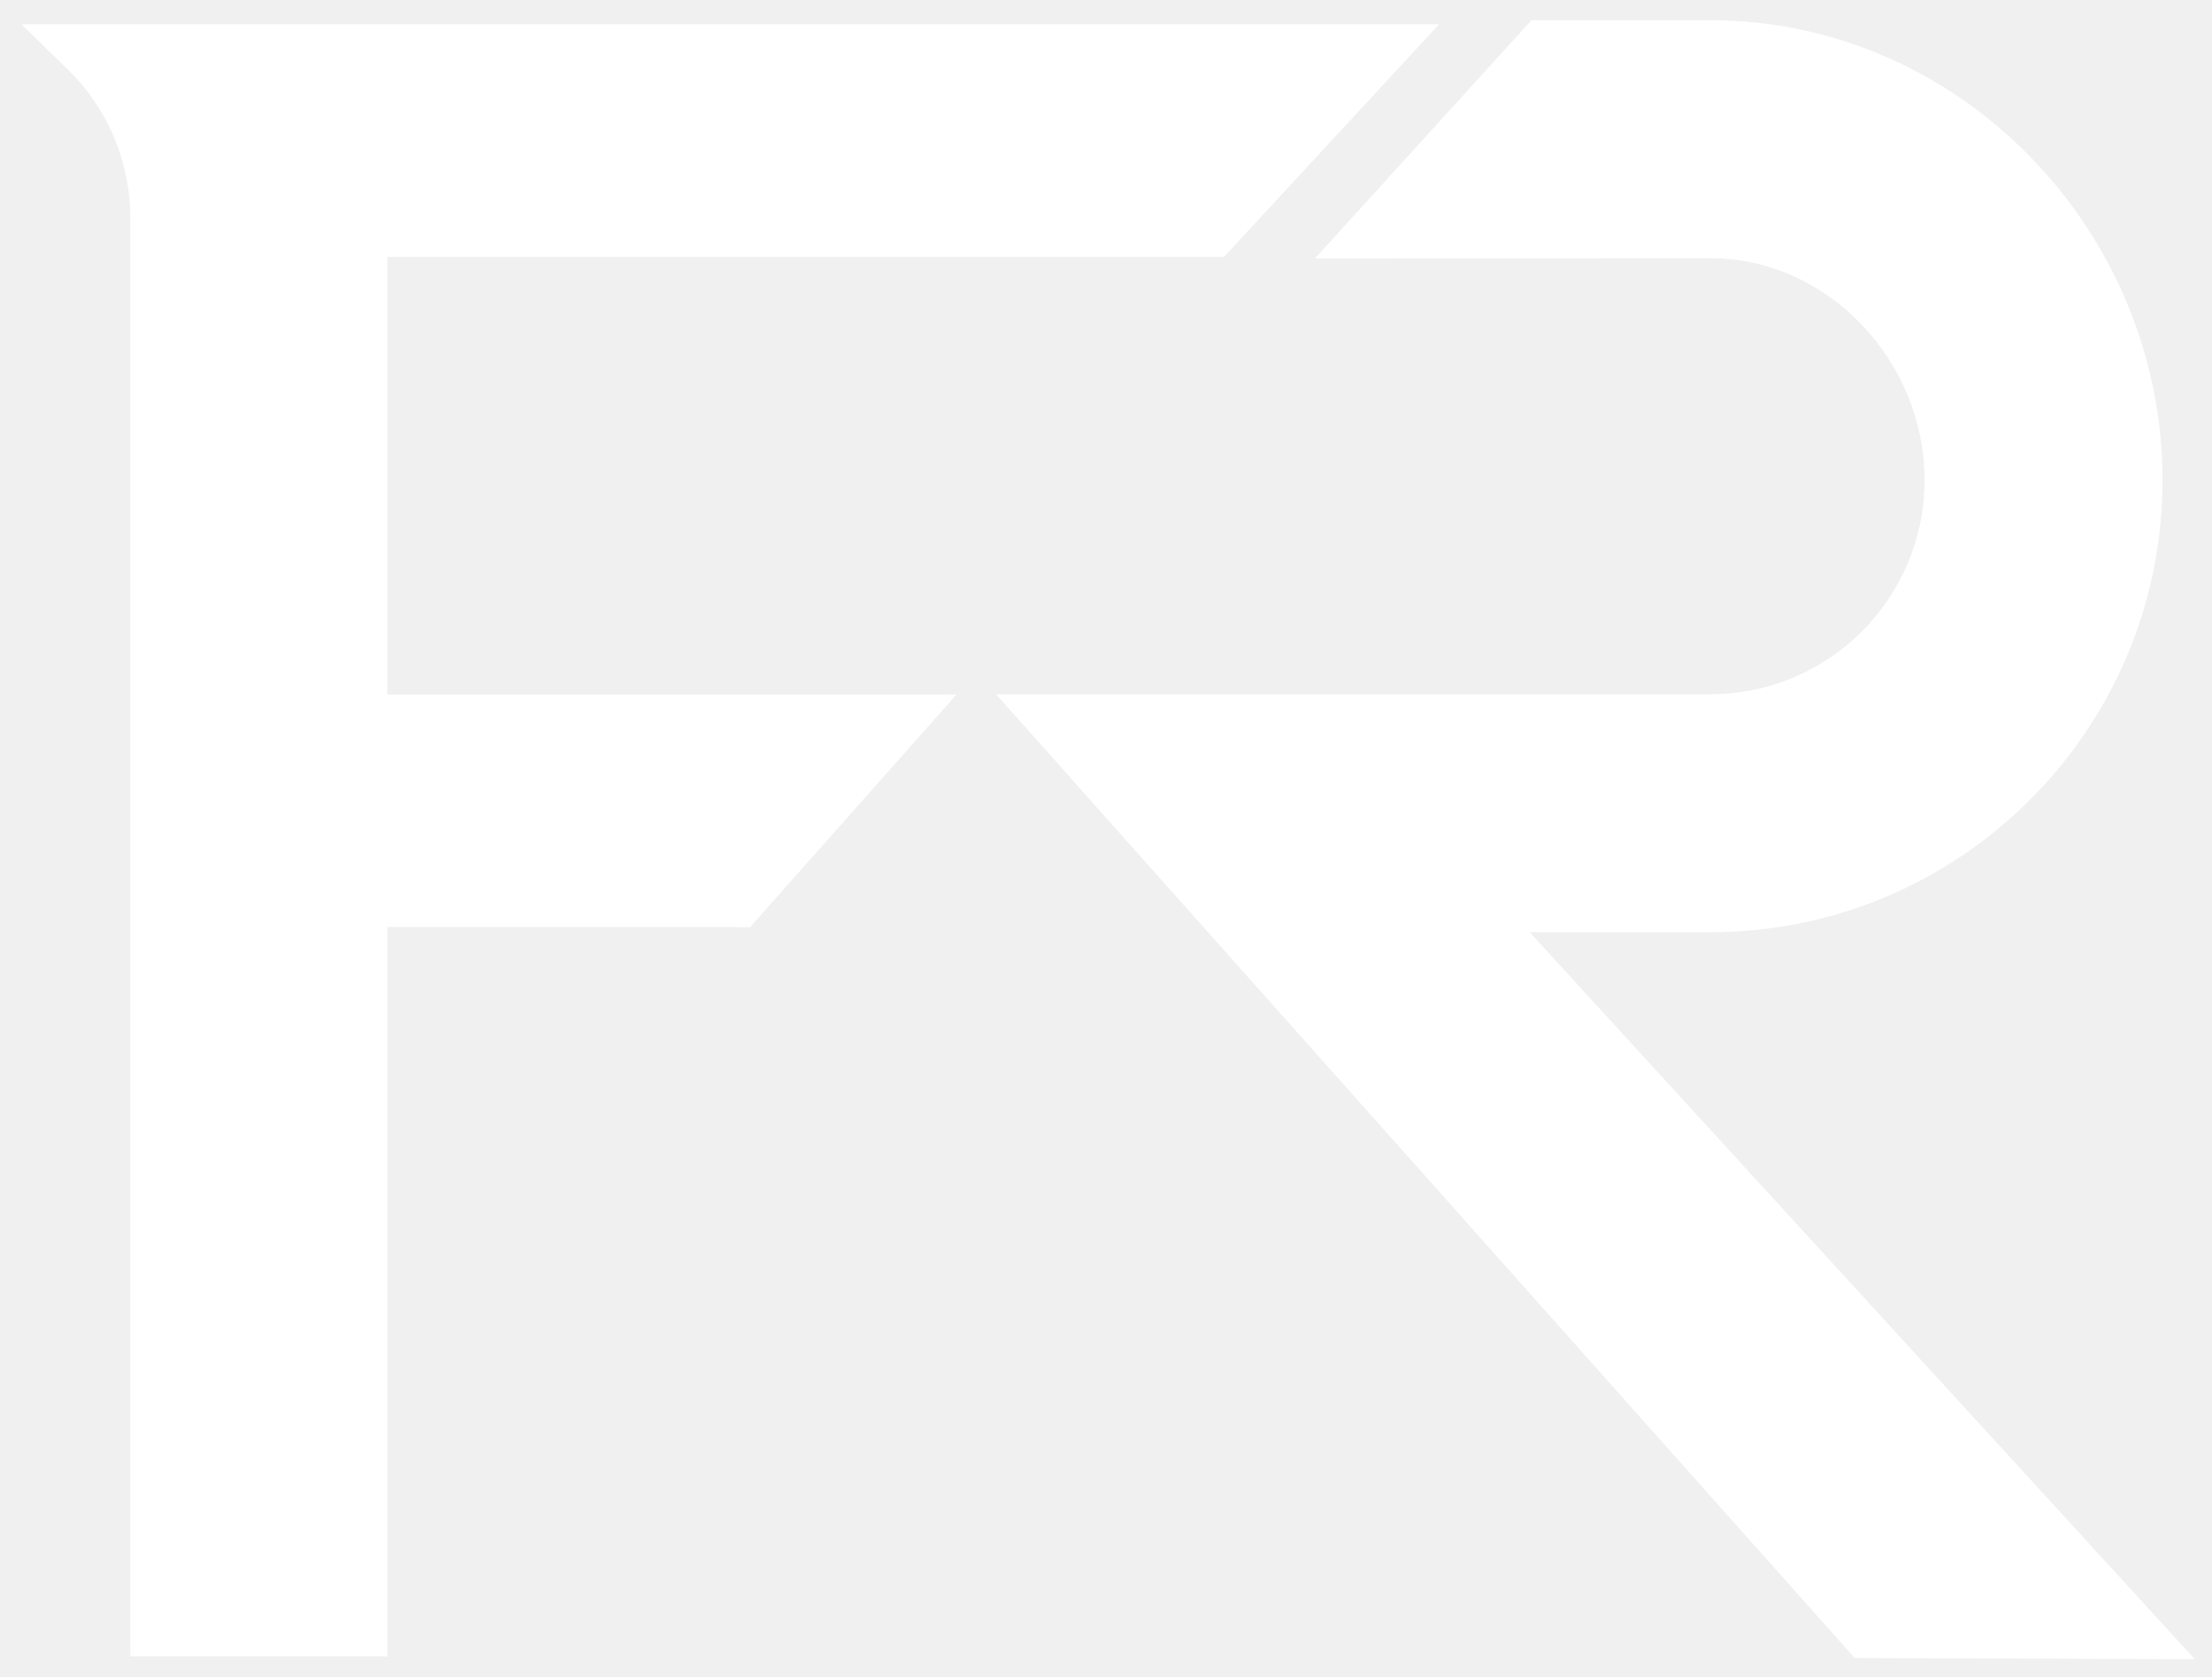
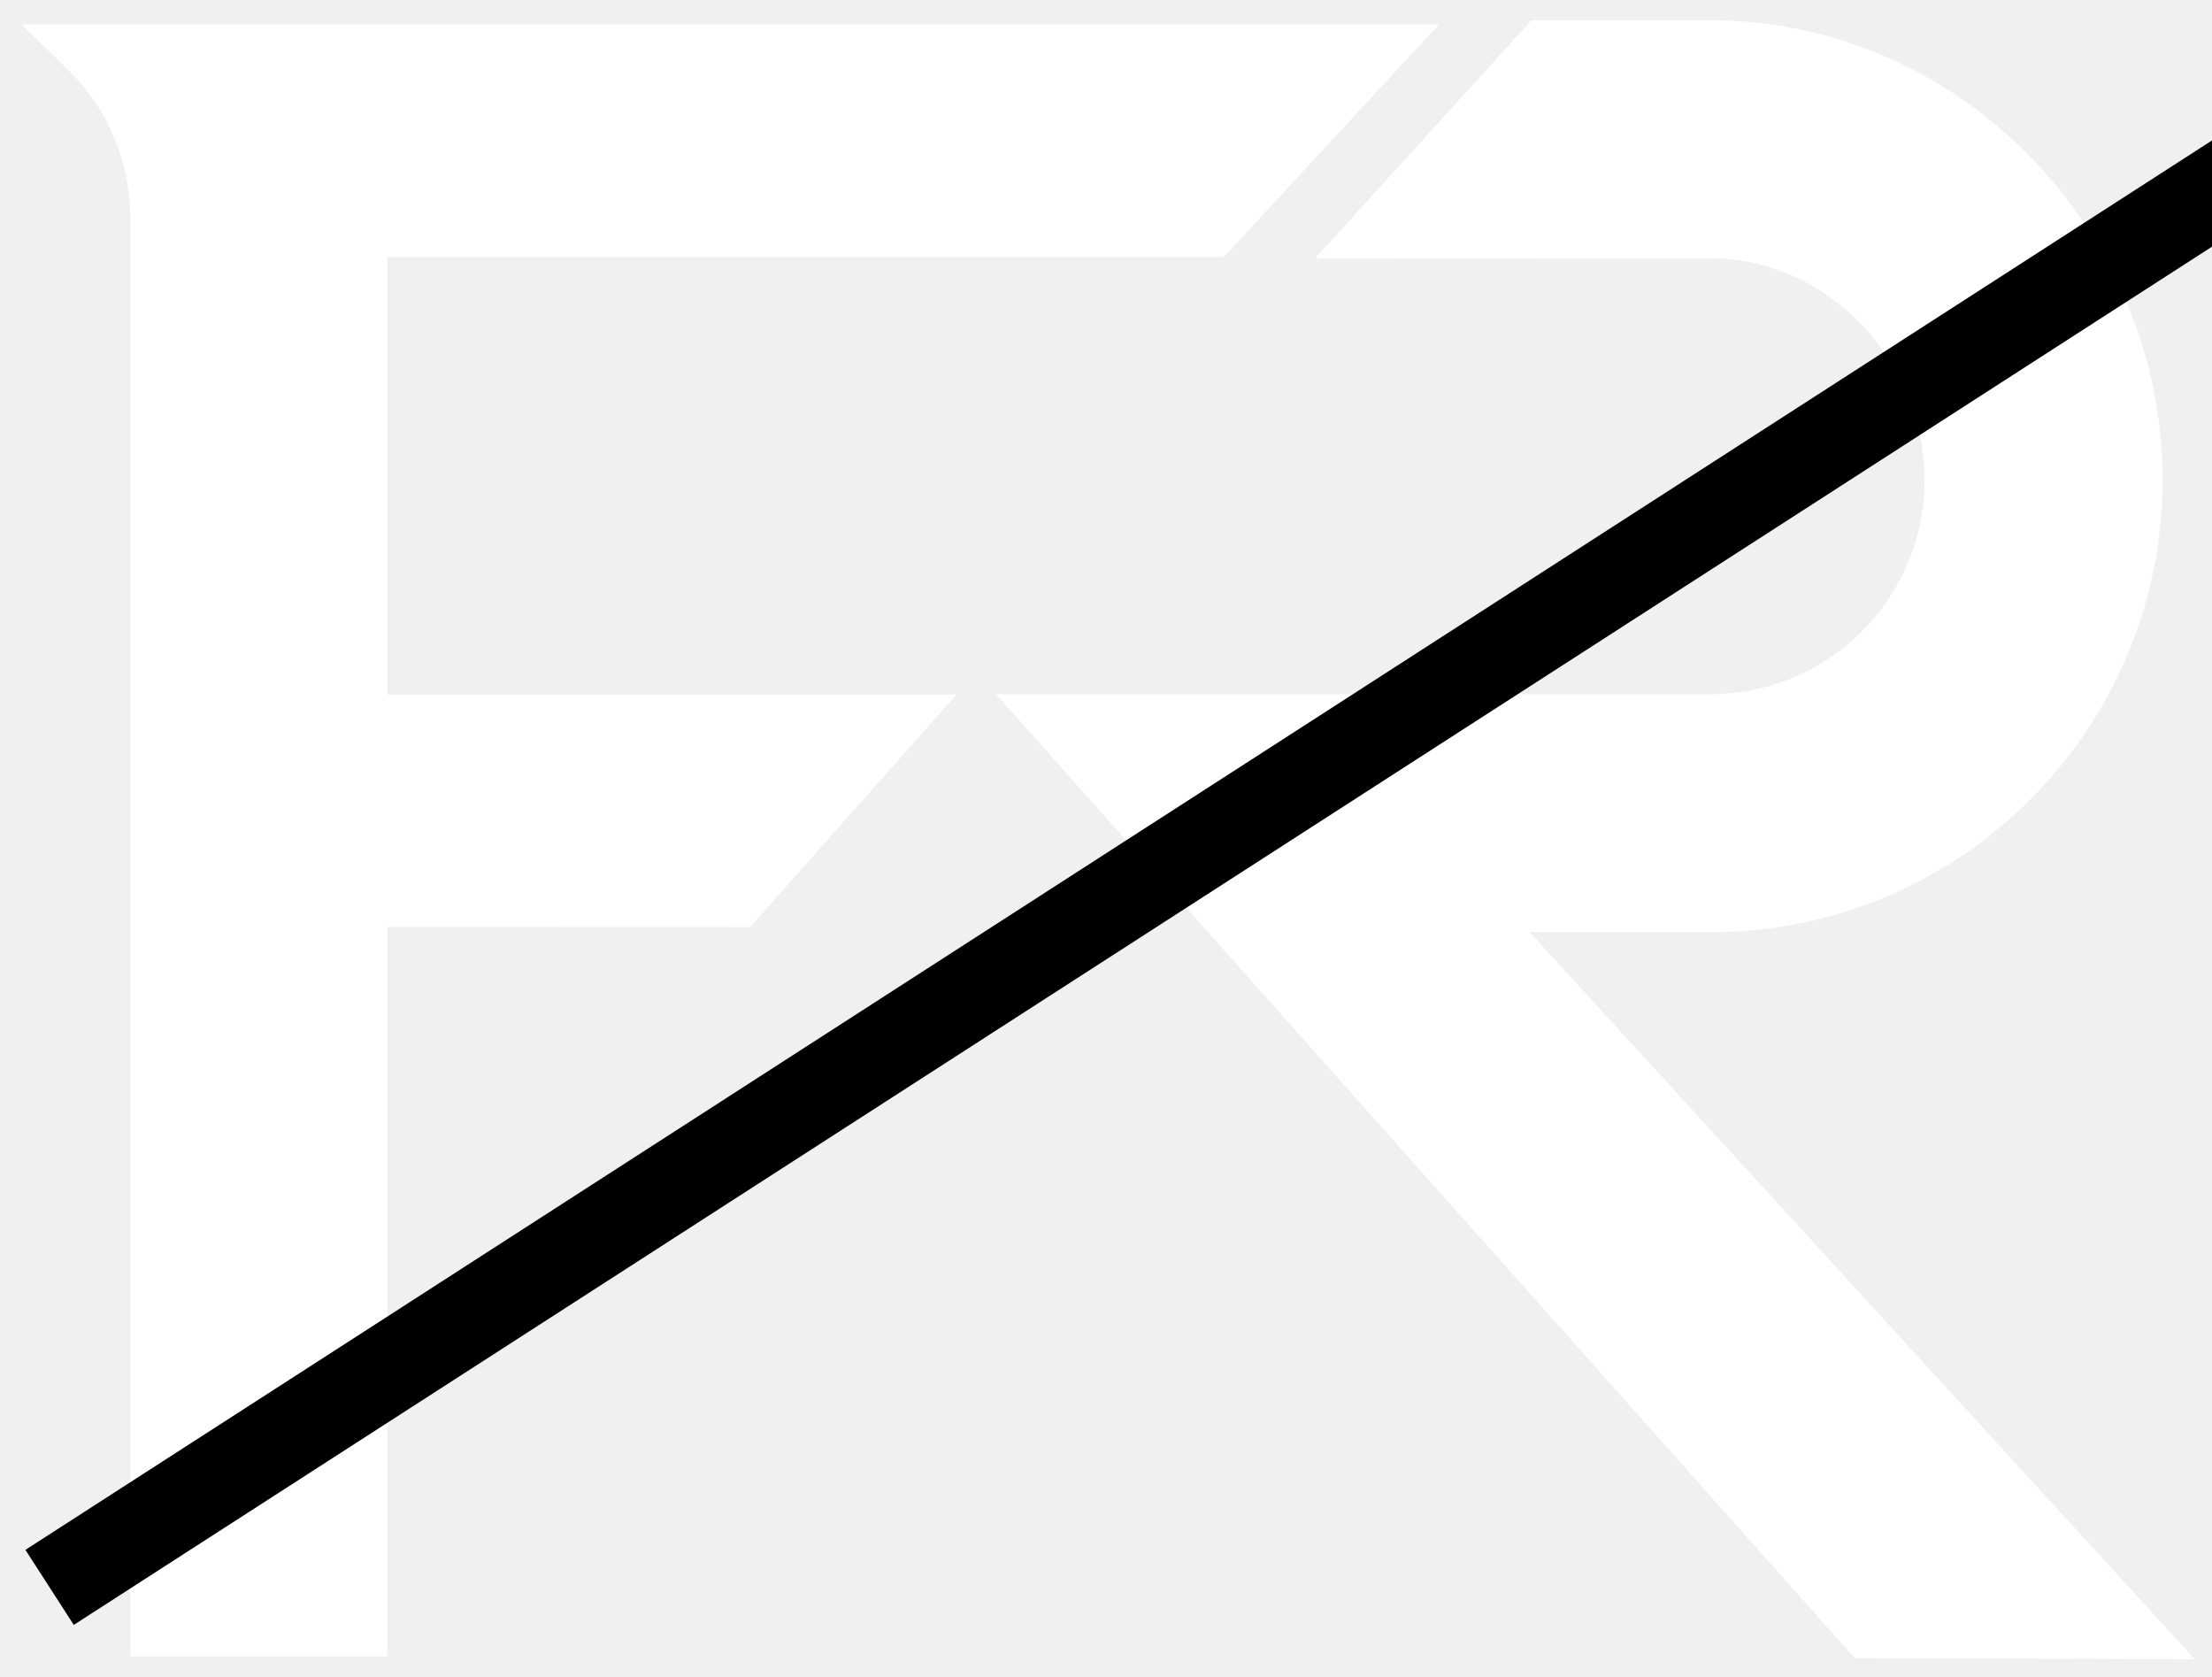
<svg xmlns="http://www.w3.org/2000/svg" width="446" height="338" viewBox="100 150 446 338" version="1.1" xml:space="preserve" style="fill-rule:evenodd;clip-rule:evenodd;stroke-linejoin:round;stroke-miterlimit:2;">
  <g transform="matrix(0.981095,0,0,8.44692,4.56477,-3599.83)">
    <path d="M101.682,444.509L393.023,444.509L348.803,450.061L176.887,450.061L176.887,460.505L293.859,460.503L251.439,466.055L176.887,466.052L176.887,483.458L124.052,483.458L124.052,449.123C124.052,447.791 119.417,446.515 111.201,445.586C106.215,445.022 101.682,444.509 101.682,444.509Z" fill="#fff" />
  </g>
  <path d="M444.887,289.944C468.708,289.944 488.048,270.604 488.048,246.783C488.048,222.962 468.708,202.059 444.887,202.059L428.65,202.059L365.123,202.112L408.778,154.084L444.887,154.084C495.186,154.084 536.023,196.484 536.023,246.783C536.023,297.082 495.186,337.919 444.887,337.919L408.425,337.919L542.538,484.486L473.955,484.24L300.814,289.944" fill="#fff" />
+   <path id="fenda" d="M110,470L560,180" fill="none" stroke="#000" stroke-width="18" />
</svg>
